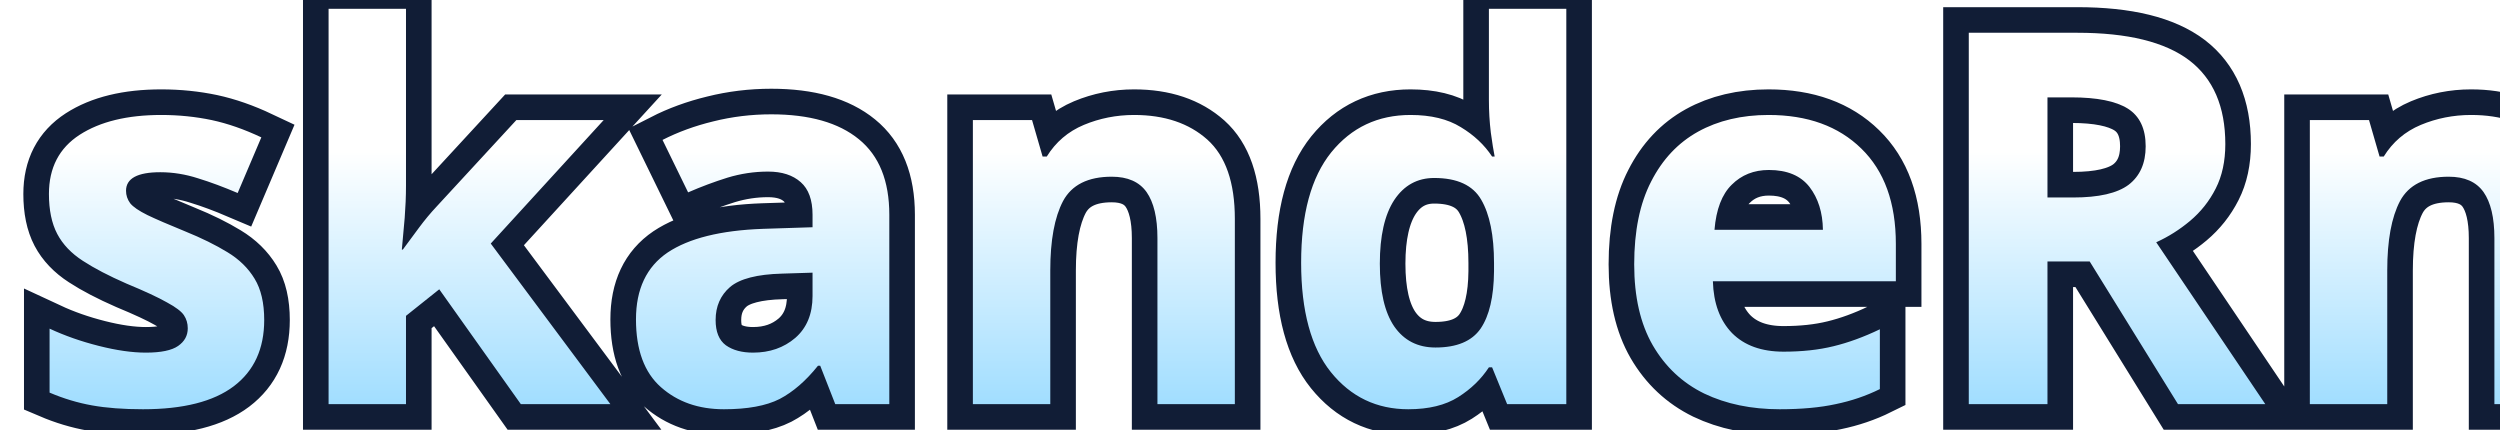
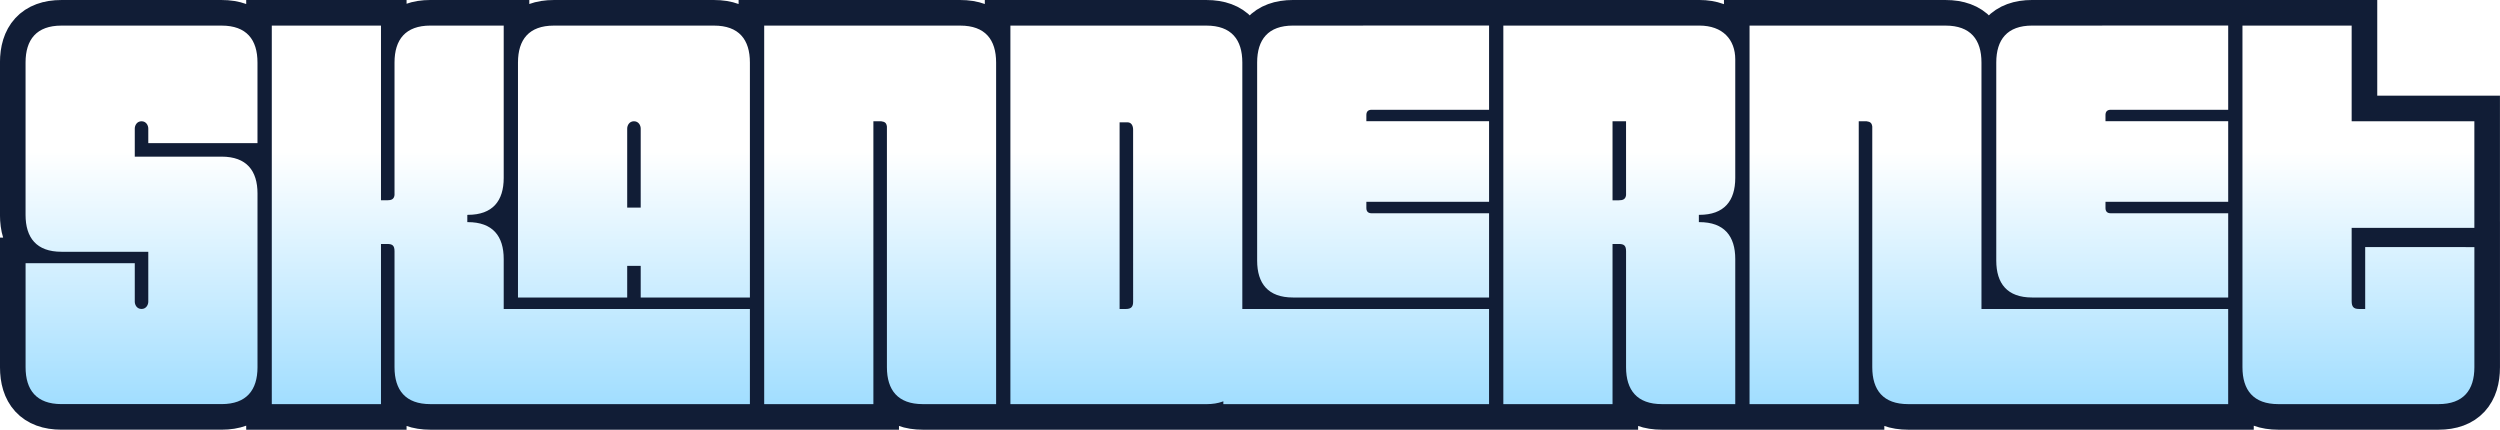
<svg xmlns="http://www.w3.org/2000/svg" xmlns:xlink="http://www.w3.org/1999/xlink" width="122.121mm" height="20.991mm" viewBox="0 0 122.121 20.991" version="1.1" id="svg1" xml:space="preserve">
  <defs id="defs1">
    <linearGradient id="linearGradient1">
      <stop style="stop-color:#ffffff;stop-opacity:1;" offset="0" id="stop1" />
      <stop style="stop-color:#a2deff;stop-opacity:1;" offset="1" id="stop2" />
    </linearGradient>
    <linearGradient xlink:href="#linearGradient1" id="linearGradient2" x1="48.827" y1="49.472" x2="48.827" y2="61.738" gradientUnits="userSpaceOnUse" spreadMethod="pad" />
  </defs>
  <g id="layer1" transform="translate(-41.44144,-42.07541)">
-     <text xml:space="preserve" style="font-weight:900;font-size:25.4px;line-height:0;font-family:'Ostrich Sans';-inkscape-font-specification:'Ostrich Sans Heavy';text-align:start;letter-spacing:0.191px;word-spacing:1.127px;writing-mode:lr-tb;direction:ltr;text-anchor:start;fill:url(#linearGradient2);fill-rule:nonzero;stroke:#111d36;stroke-width:2.5;stroke-dasharray:none;stroke-opacity:1" x="42.691" y="56.677" id="text1">
-       <tspan id="tspan1" style="font-style:normal;font-variant:normal;font-weight:900;font-stretch:normal;font-size:25.4px;line-height:0px;font-family:Pincoyablack;-inkscape-font-specification:'Pincoyablack Heavy';text-align:start;letter-spacing:0.191px;word-spacing:1.127px;writing-mode:lr-tb;direction:ltr;text-anchor:start;fill:url(#linearGradient2);fill-rule:nonzero;stroke:#111d36;stroke-width:2.5;stroke-linecap:butt;stroke-dasharray:none;stroke-opacity:1;paint-order:stroke fill markers" x="42.691" y="56.677" dy="5.14">skandeRnet</tspan>
-     </text>
+     <path style="font-weight:900;font-size:25.4px;line-height:0px;font-family:Pincoyablack;-inkscape-font-specification:'Pincoyablack Heavy';letter-spacing:0.191px;word-spacing:1.127px;fill:url(#linearGradient2);stroke:#111d36;stroke-width:2.5;paint-order:stroke fill markers" d="m 54.02,51.53 c 0,-1.118 -0.533,-1.803 -1.753,-1.803 h -4.242 v -1.372 c 0,-0.152 0.102,-0.356 0.33,-0.356 0.229,0 0.33,0.203 0.33,0.356 v 0.711 h 5.334 v -3.937 c 0,-1.118 -0.533,-1.803 -1.753,-1.803 h -7.823 c -1.219,0 -1.753,0.686 -1.753,1.803 v 7.442 c 0,1.118 0.533,1.803 1.753,1.803 h 4.242 v 2.438 c 0,0.152 -0.102,0.356 -0.33,0.356 -0.229,0 -0.33,-0.203 -0.33,-0.356 v -1.88 h -5.334 v 5.08 c 0,1.118 0.533,1.803 1.753,1.803 h 7.823 c 1.219,0 1.753,-0.686 1.753,-1.803 z m 6.693,2.819 v 5.664 c 0,1.118 0.533,1.803 1.753,1.803 h 3.581 v -7.087 c 0,-1.118 -0.533,-1.803 -1.753,-1.803 h -0.025 v -0.356 h 0.025 c 1.219,0 1.753,-0.686 1.753,-1.803 v -7.442 h -3.581 c -1.219,0 -1.753,0.686 -1.753,1.803 v 6.477 c -0.025,0.203 -0.152,0.254 -0.356,0.254 h -0.305 v -8.534 h -5.334 v 18.491 h 5.334 v -7.823 h 0.305 c 0.254,0 0.356,0.076 0.356,0.356 z m 11.366,2.261 v -1.549 h 0.66 v 1.549 h 5.334 V 45.129 c 0,-1.118 -0.533,-1.803 -1.753,-1.803 h -7.823 c -1.219,0 -1.753,0.686 -1.753,1.803 v 11.481 z m -6.96,0.559 v 4.648 h 12.954 v -4.648 z m 6.96,-8.814 c 0,-0.152 0.102,-0.356 0.33,-0.356 0.229,0 0.33,0.203 0.33,0.356 v 3.861 h -0.66 z m 12.687,-0.102 v 11.76 c 0,1.118 0.533,1.803 1.753,1.803 h 3.581 V 45.129 c 0,-1.118 -0.533,-1.803 -1.753,-1.803 h -9.576 v 18.491 h 5.334 V 47.999 h 0.381 c 0.178,0.025 0.254,0.076 0.279,0.254 z m 17.361,-3.124 c 0,-1.118 -0.533,-1.803 -1.753,-1.803 h -9.576 v 18.491 h 9.576 c 1.219,0 1.753,-0.686 1.753,-1.803 z m -5.334,11.684 c 0,0.229 -0.076,0.356 -0.356,0.356 h -0.305 v -9.119 h 0.381 c 0.203,0 0.279,0.178 0.279,0.356 z M 104.604,43.325 c -1.219,0 -1.753,0.686 -1.753,1.803 v 9.677 c 0,1.118 0.533,1.803 1.753,1.803 h 9.576 v -4.115 h -5.74 c -0.152,0 -0.254,-0.076 -0.254,-0.254 v -0.305 h 5.994 v -3.937 h -5.994 v -0.305 c 0,-0.178 0.102,-0.254 0.254,-0.254 h 5.74 v -4.115 z m -3.404,13.843 v 4.648 h 12.979 v -4.648 z m 19.672,-2.819 v 5.664 c 0,1.118 0.533,1.803 1.753,1.803 h 3.581 v -7.087 c 0,-1.118 -0.533,-1.803 -1.753,-1.803 h -0.025 v -0.356 h 0.025 c 1.219,0 1.753,-0.686 1.753,-1.803 v -5.791 c 0,-0.965 -0.61,-1.651 -1.753,-1.651 h -9.576 v 18.491 h 5.334 v -7.823 h 0.305 c 0.254,0 0.356,0.076 0.356,0.356 z m 0,-2.743 c -0.025,0.203 -0.152,0.254 -0.356,0.254 h -0.305 v -3.861 h 0.66 z m 12.027,-3.353 v 11.76 c 0,1.118 0.533,1.803 1.753,1.803 h 3.581 V 45.129 c 0,-1.118 -0.533,-1.803 -1.753,-1.803 h -9.576 v 18.491 h 5.334 V 47.999 h 0.381 c 0.178,0.025 0.254,0.076 0.279,0.254 z m 7.81,-4.928 c -1.219,0 -1.753,0.686 -1.753,1.803 v 9.677 c 0,1.118 0.533,1.803 1.753,1.803 h 9.576 v -4.115 h -5.74 c -0.152,0 -0.254,-0.076 -0.254,-0.254 v -0.305 h 5.994 v -3.937 h -5.994 v -0.305 c 0,-0.178 0.102,-0.254 0.254,-0.254 h 5.74 v -4.115 z m -3.404,13.843 v 4.648 h 12.979 v -4.648 z m 19.672,-3.023 v 3.023 h -0.305 c -0.254,0 -0.356,-0.102 -0.356,-0.381 v -3.581 h 5.994 v -5.207 h -5.994 v -4.674 h -5.334 v 16.688 c 0,1.118 0.533,1.803 1.753,1.803 h 7.823 c 1.219,0 1.753,-0.686 1.753,-1.803 v -5.867 z" id="text1" aria-label="skandeRnet" />
  </g>
</svg>
